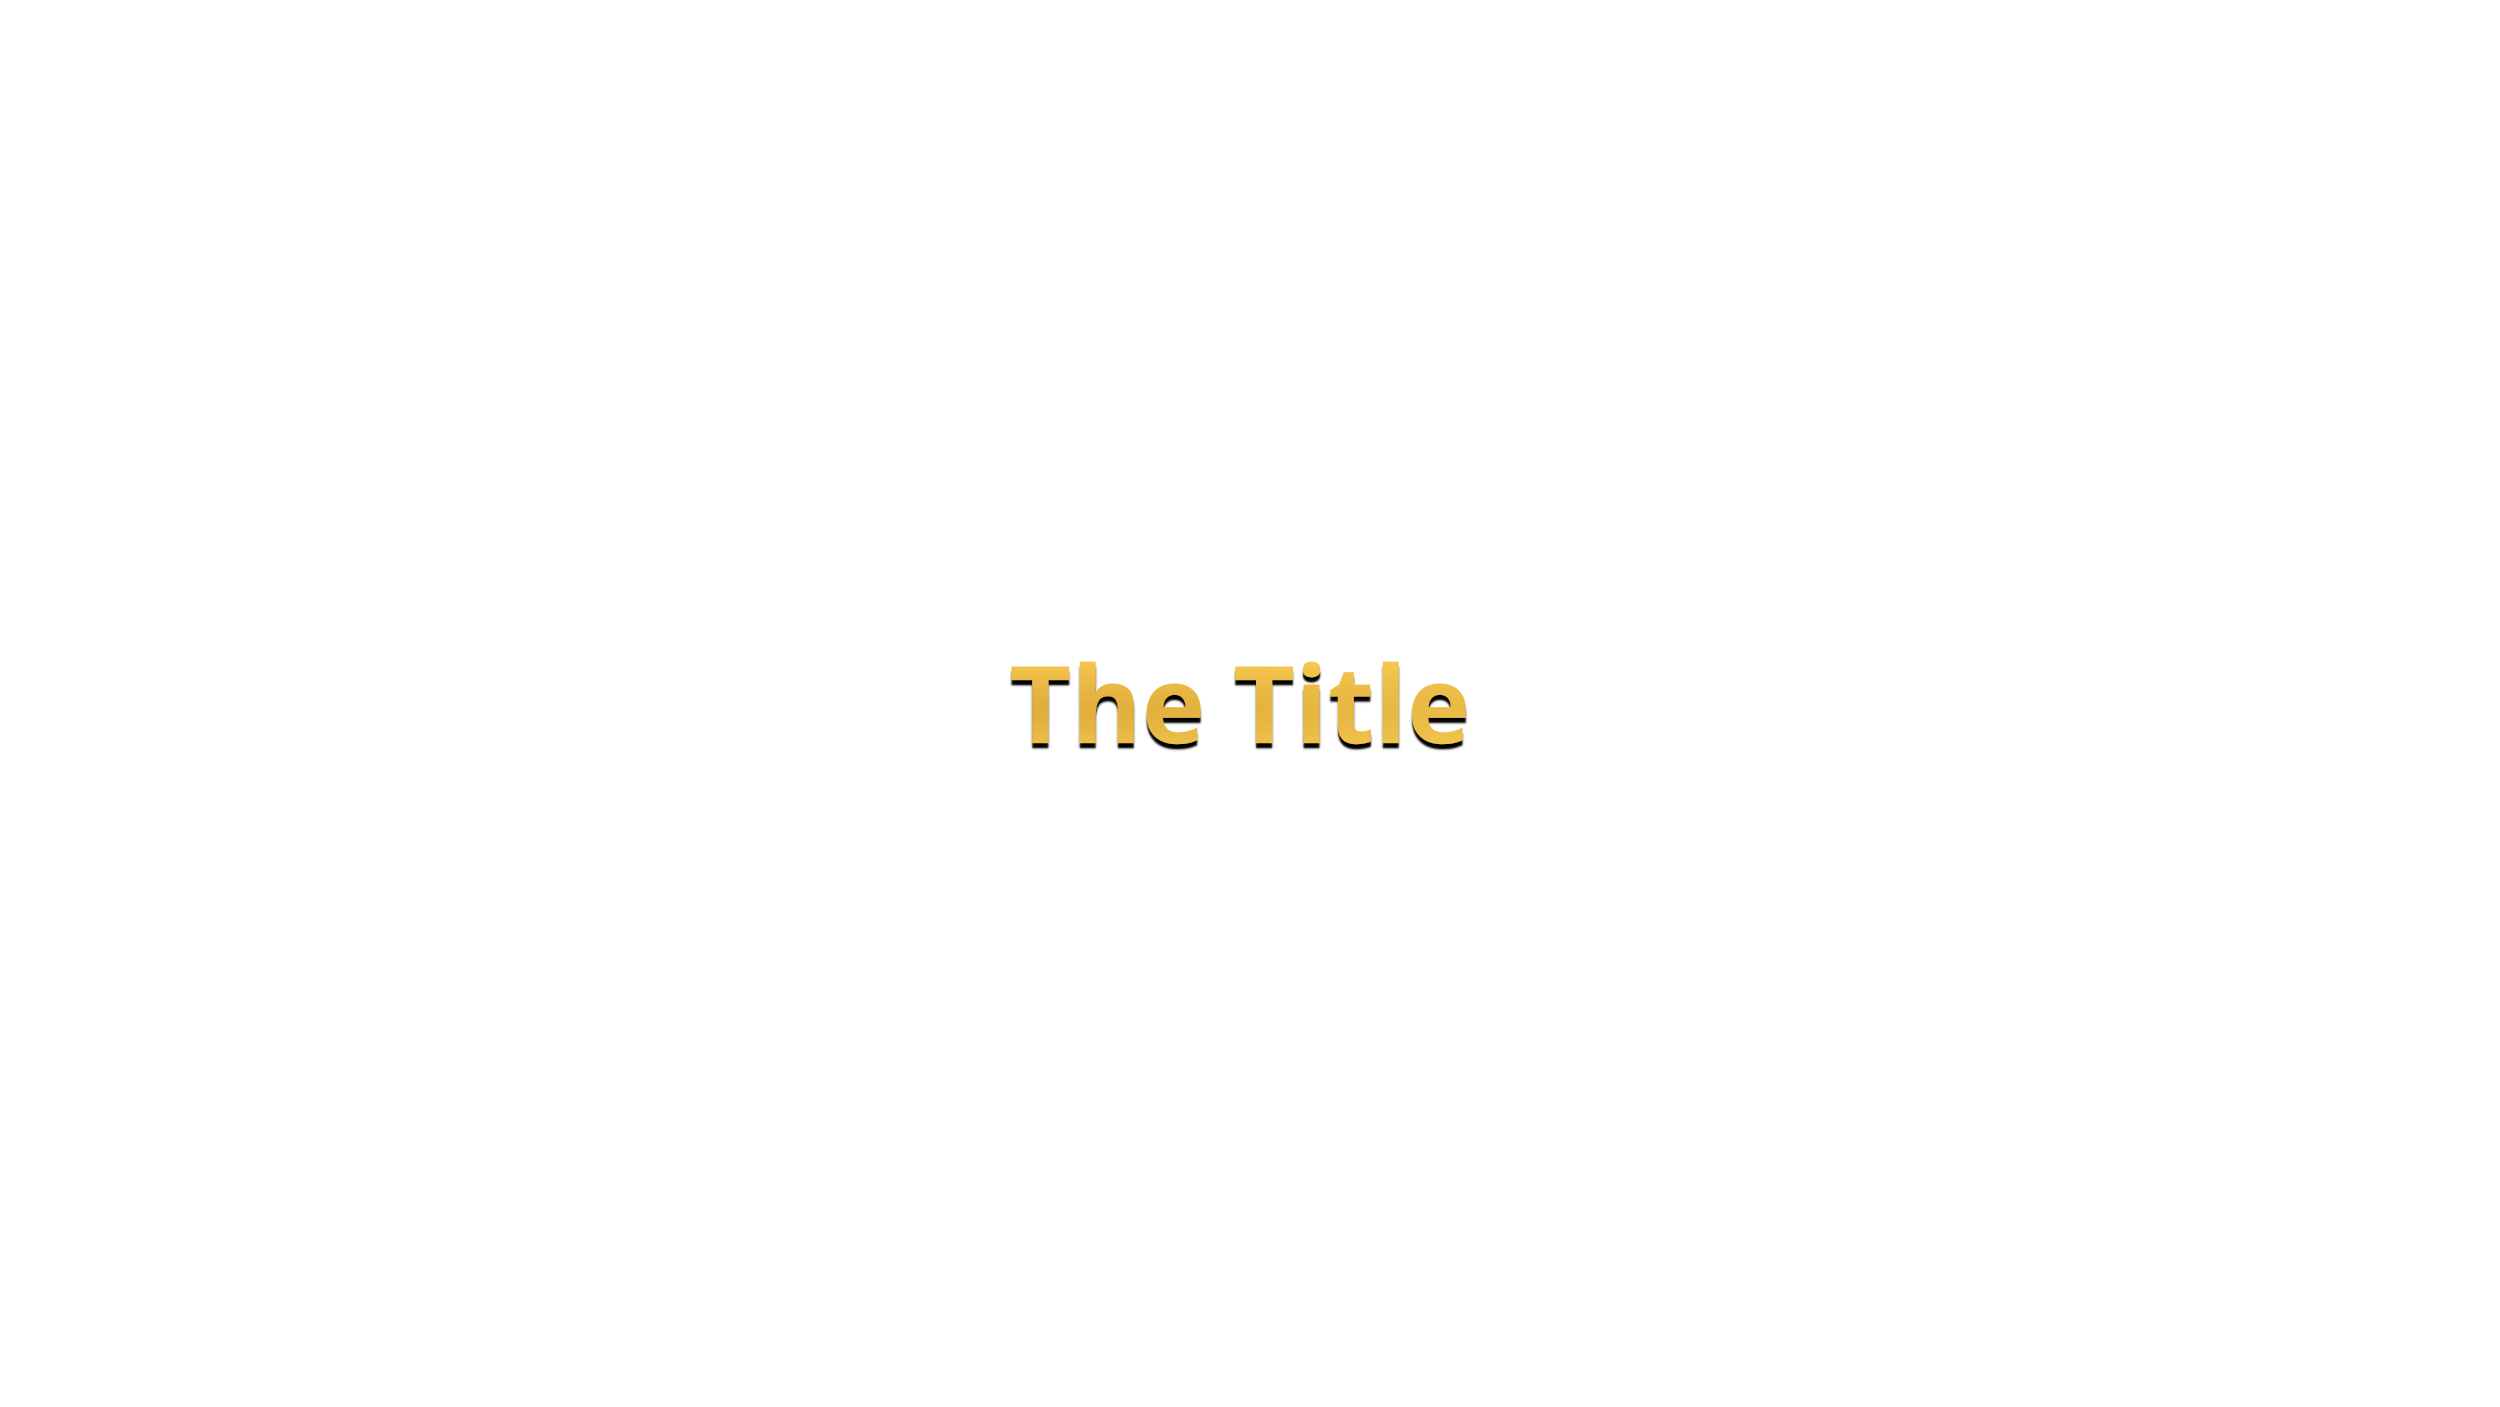
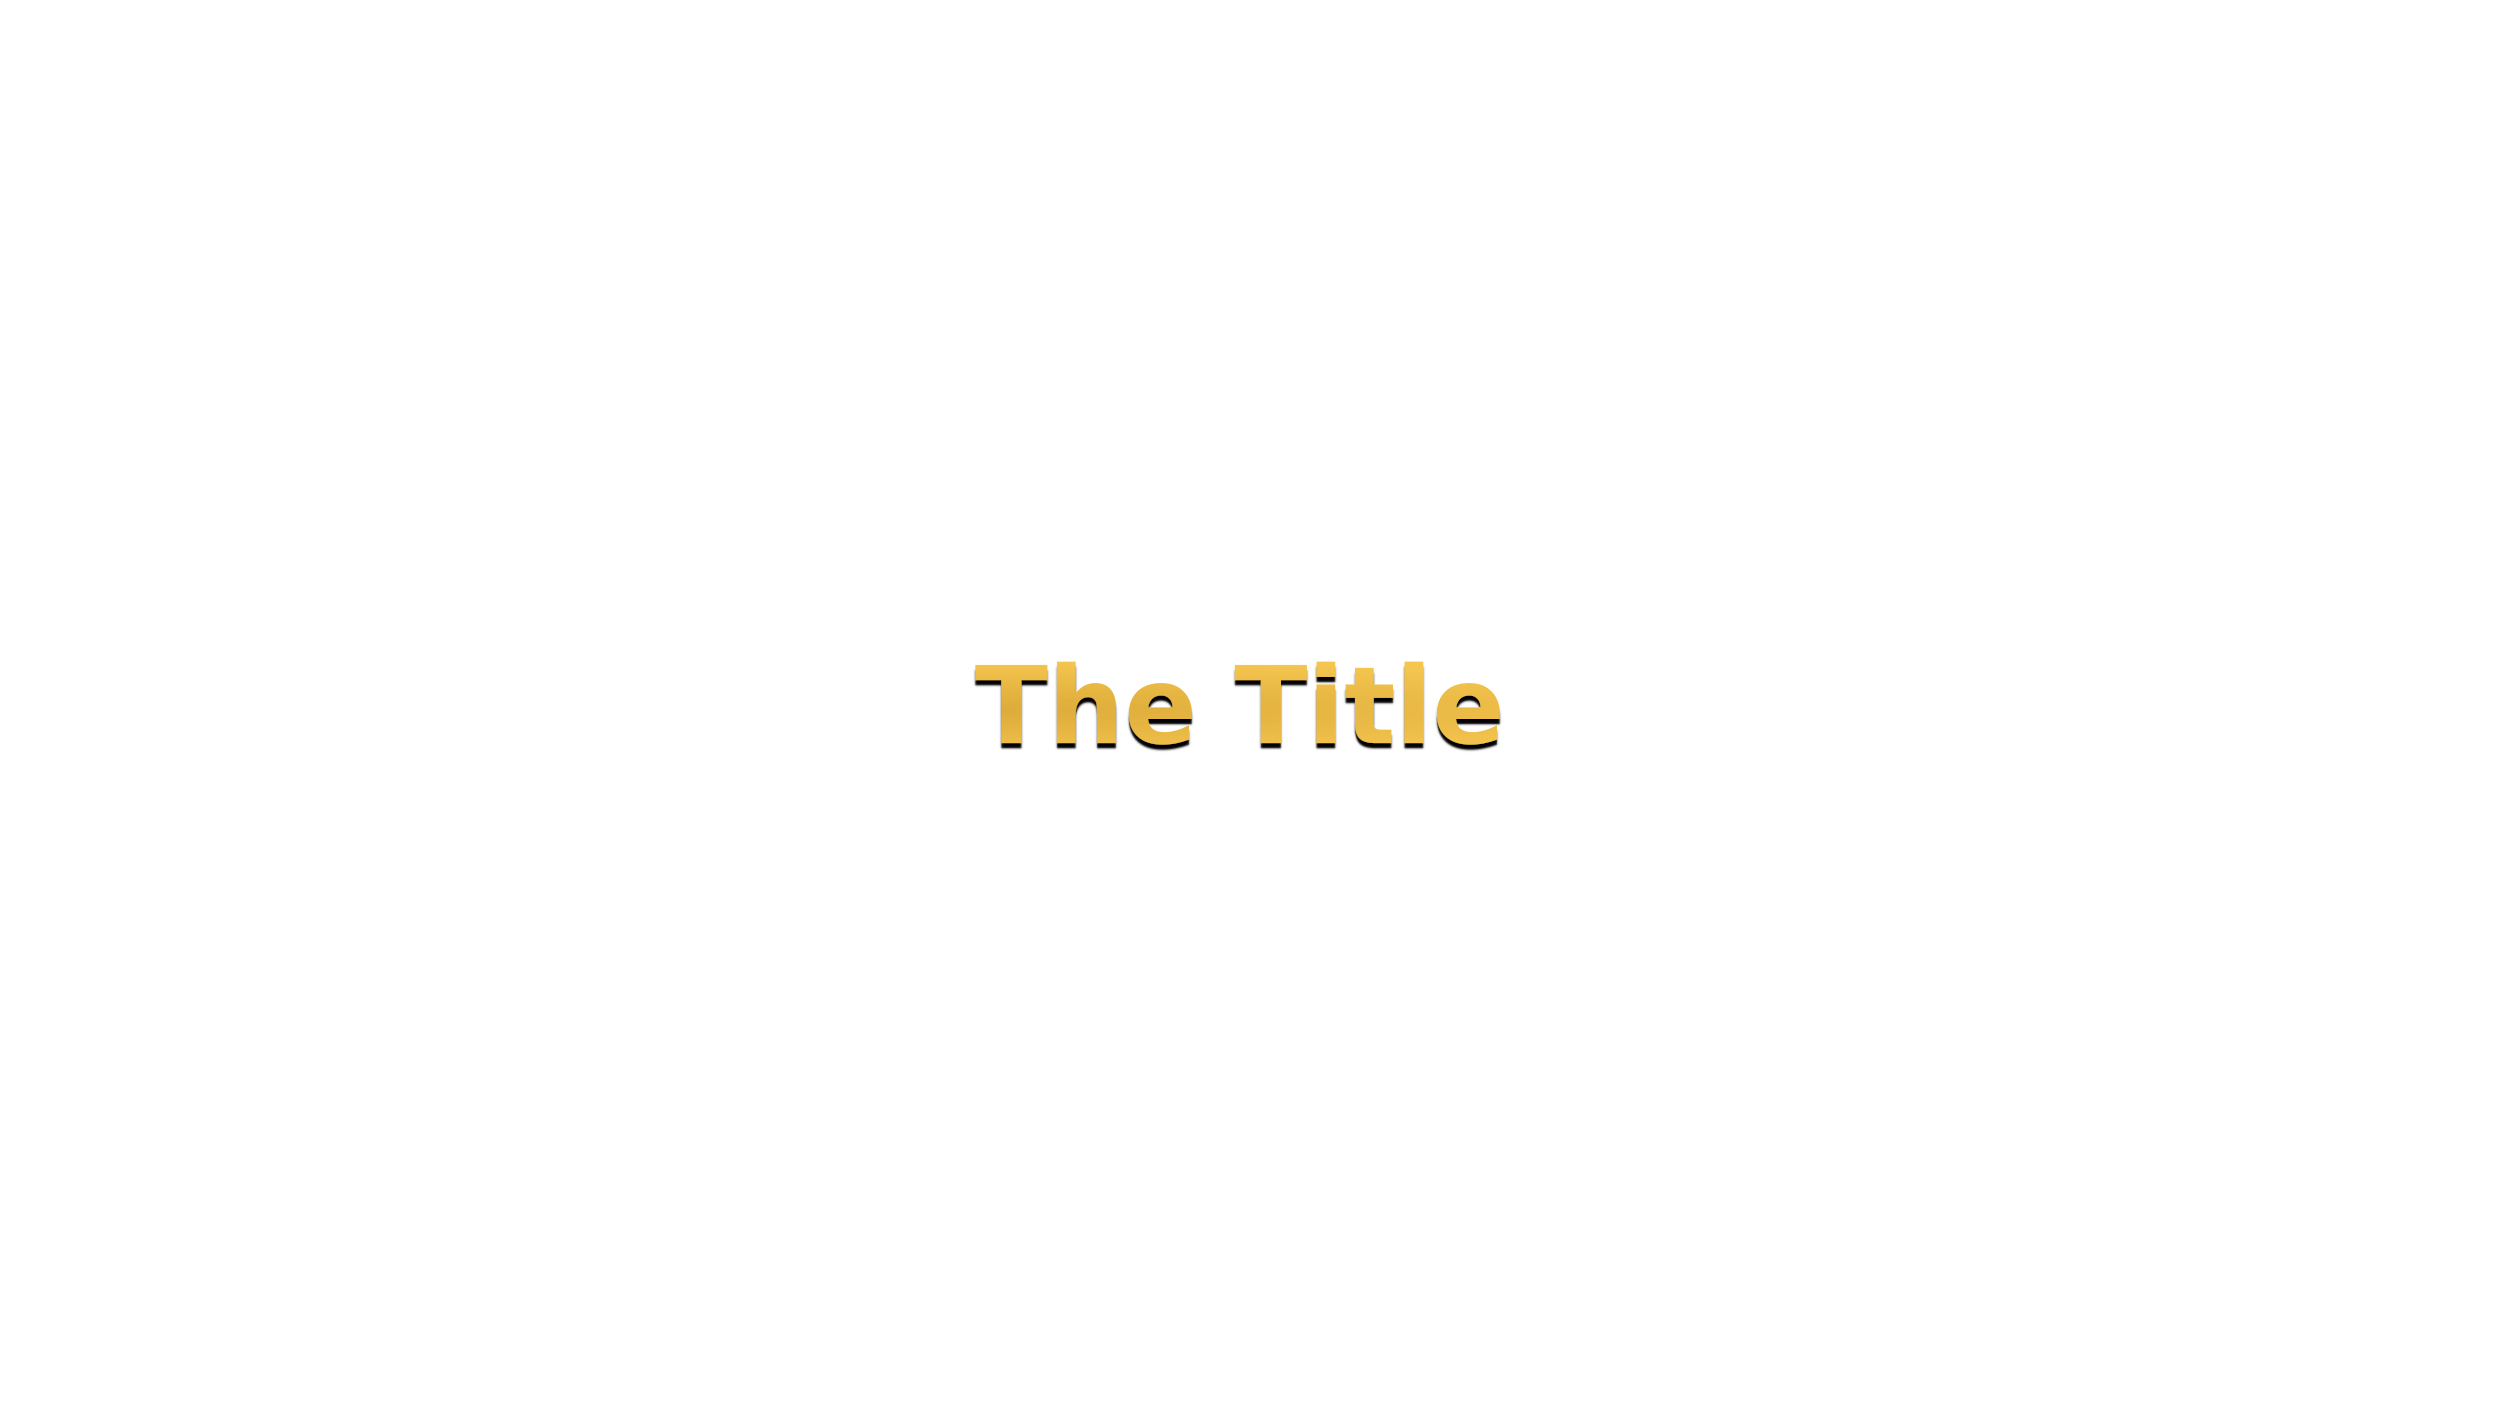
<svg xmlns="http://www.w3.org/2000/svg" xmlns:xlink="http://www.w3.org/1999/xlink" width="1920" height="1080" id="svg2383" version="1.0">
  <defs id="defs2385">
    <linearGradient id="linearGradient3684">
      <stop style="stop-color:#dea436;stop-opacity:1" offset="0" id="stop3686" />
      <stop style="stop-color:#f8c050;stop-opacity:1" offset="1" id="stop3688" />
    </linearGradient>
    <linearGradient id="linearGradient3670">
      <stop id="stop3672" offset="0" style="stop-color:#dcaa38;stop-opacity:1" />
      <stop id="stop3674" offset="1" style="stop-color:#f4c54f;stop-opacity:1" />
    </linearGradient>
    <linearGradient id="linearGradient3182">
      <stop style="stop-color:#ffffff;stop-opacity:0.55" offset="0" id="stop3184" />
      <stop style="stop-color:#ffffff;stop-opacity:0;" offset="1" id="stop3186" />
    </linearGradient>
    <linearGradient id="linearGradient3174">
      <stop style="stop-color:#324da7;stop-opacity:0.55" offset="0" id="stop3176" />
      <stop style="stop-color:#324da7;stop-opacity:0;" offset="1" id="stop3178" />
    </linearGradient>
    <linearGradient id="linearGradient3190">
      <stop style="stop-color:#324da7;stop-opacity:1" offset="0" id="stop3192" />
      <stop style="stop-color:#324da7;stop-opacity:0;" offset="1" id="stop3194" />
    </linearGradient>
    <linearGradient id="linearGradient3267">
      <stop style="stop-color:#0000ff;stop-opacity:0" offset="0" id="stop3269" />
      <stop id="stop3275" offset="0.488" style="stop-color:#ffffff;stop-opacity:1" />
      <stop style="stop-color:#0000ff;stop-opacity:0;" offset="1" id="stop3271" />
    </linearGradient>
    <linearGradient xlink:href="#linearGradient3267" id="linearGradient3273" x1="333.266" y1="671.267" x2="1668.856" y2="671.267" gradientUnits="userSpaceOnUse" gradientTransform="matrix(0.4475832,0,0,1.159409,-317.7284,-354.2385)" />
    <linearGradient xlink:href="#linearGradient3267" id="linearGradient3463" gradientUnits="userSpaceOnUse" gradientTransform="matrix(0.4475832,0,0,1.159409,-317.7285,-255.9335)" x1="333.266" y1="671.267" x2="1668.856" y2="671.267" />
    <linearGradient xlink:href="#linearGradient3190" id="linearGradient3196" x1="1917.672" y1="542.599" x2="1622.826" y2="542.599" gradientUnits="userSpaceOnUse" gradientTransform="translate(-480.0017,0)" />
    <linearGradient xlink:href="#linearGradient3190" id="linearGradient3200" gradientUnits="userSpaceOnUse" x1="1917.672" y1="542.599" x2="1622.826" y2="542.599" gradientTransform="matrix(-1,0,0,1,1920.003,7.77e-2)" />
    <linearGradient xlink:href="#linearGradient3174" id="linearGradient3180" x1="513.012" y1="-540.846" x2="513.012" y2="-636.175" gradientUnits="userSpaceOnUse" />
    <linearGradient xlink:href="#linearGradient3182" id="linearGradient3188" x1="719.998" y1="-540.846" x2="719.998" y2="-631.51" gradientUnits="userSpaceOnUse" />
    <linearGradient xlink:href="#linearGradient3174" id="linearGradient3197" gradientUnits="userSpaceOnUse" x1="513.012" y1="-540.846" x2="513.012" y2="-636.175" />
    <linearGradient xlink:href="#linearGradient3182" id="linearGradient3199" gradientUnits="userSpaceOnUse" x1="719.998" y1="-540.846" x2="719.998" y2="-631.51" />
    <linearGradient xlink:href="#linearGradient3174" id="linearGradient2841" gradientUnits="userSpaceOnUse" x1="513.012" y1="-540.846" x2="513.012" y2="-636.175" gradientTransform="translate(240,-1.705322)" />
    <linearGradient xlink:href="#linearGradient3182" id="linearGradient2843" gradientUnits="userSpaceOnUse" x1="719.998" y1="-540.846" x2="719.998" y2="-631.51" gradientTransform="translate(240,-1.705322)" />
    <radialGradient xlink:href="#linearGradient3670" id="radialGradient3654" cx="922.565" cy="413.054" fx="922.565" fy="413.054" r="638.259" gradientTransform="matrix(1,0,0,0.05818239,-200.1532,521.2327)" gradientUnits="userSpaceOnUse" />
    <radialGradient xlink:href="#linearGradient3684" id="radialGradient3682" cx="959.998" cy="514.136" fx="959.998" fy="514.136" r="781.351" gradientTransform="matrix(1,0,0,0.04078534,0,493.1664)" gradientUnits="userSpaceOnUse" />
    <filter id="filter3984" width="1.5" height="1.5" x="-.25" y="-.25">
      <feGaussianBlur id="feGaussianBlur3986" in="SourceAlpha" stdDeviation="1" result="blur" />
      <feColorMatrix id="feColorMatrix3988" result="bluralpha" type="matrix" values="1 0 0 0 0 0 1 0 0 0 0 0 1 0 0 0 0 0 1 0 " />
      <feOffset id="feOffset3990" in="bluralpha" dx="0" dy="4" result="offsetBlur" />
      <feMerge id="feMerge3992">
        <feMergeNode id="feMergeNode3994" in="offsetBlur" />
        <feMergeNode id="feMergeNode3996" in="SourceGraphic" />
      </feMerge>
    </filter>
    <filter id="filter3998" width="1.5" height="1.5" x="-.25" y="-.25">
      <feGaussianBlur id="feGaussianBlur4000" in="SourceAlpha" stdDeviation="1" result="blur" />
      <feColorMatrix id="feColorMatrix4002" result="bluralpha" type="matrix" values="1 0 0 0 0 0 1 0 0 0 0 0 1 0 0 0 0 0 1 0 " />
      <feOffset id="feOffset4004" in="bluralpha" dx="0" dy="4" result="offsetBlur" />
      <feMerge id="feMerge4006">
        <feMergeNode id="feMergeNode4008" in="offsetBlur" />
        <feMergeNode id="feMergeNode4010" in="SourceGraphic" />
      </feMerge>
    </filter>
  </defs>
  <g id="layer1" transform="translate(1.9328e-3,0)">
    <rect style="opacity:0;fill:#e0e7ff;fill-opacity:1;stroke:none;stroke-width:1;stroke-miterlimit:4;stroke-dasharray:none;stroke-opacity:1" id="rect3160" width="1920" height="1080.005" x="-0.002" y="-0.005" rx="0" ry="0" />
    <text xml:space="preserve" style="font-style:normal;font-variant:normal;font-weight:normal;font-stretch:normal;line-height:0%;font-family:'Bitstream Vera Sans';-inkscape-font-specification:'Bitstream Vera Sans';text-align:center;writing-mode:lr-tb;text-anchor:middle;fill:url(#radialGradient3654);fill-opacity:1;stroke:none;filter:url(#filter3998)" x="961.767" y="570.699" id="text2395">
-       <tspan id="tspan2397" x="961.767" y="570.699" style="font-style:normal;font-variant:normal;font-weight:bold;font-stretch:normal;font-size:82.353px;line-height:125%;font-family:sans-serif;-inkscape-font-specification:'Sans Bold';text-align:center;writing-mode:lr-tb;text-anchor:middle;fill:url(#radialGradient3654);fill-opacity:1;stroke:none">The Title</tspan>
+       <tspan id="tspan2397" x="961.767" y="570.699" style="font-style:normal;font-variant:normal;font-weight:bold;font-stretch:normal;font-size:82.353px;line-height:125%;font-family:'Bitstream Vera Sans';-inkscape-font-specification:'Sans Bold';text-align:center;writing-mode:lr-tb;text-anchor:middle;fill:url(#radialGradient3654);fill-opacity:1;stroke:none">The Title</tspan>
    </text>
  </g>
</svg>
